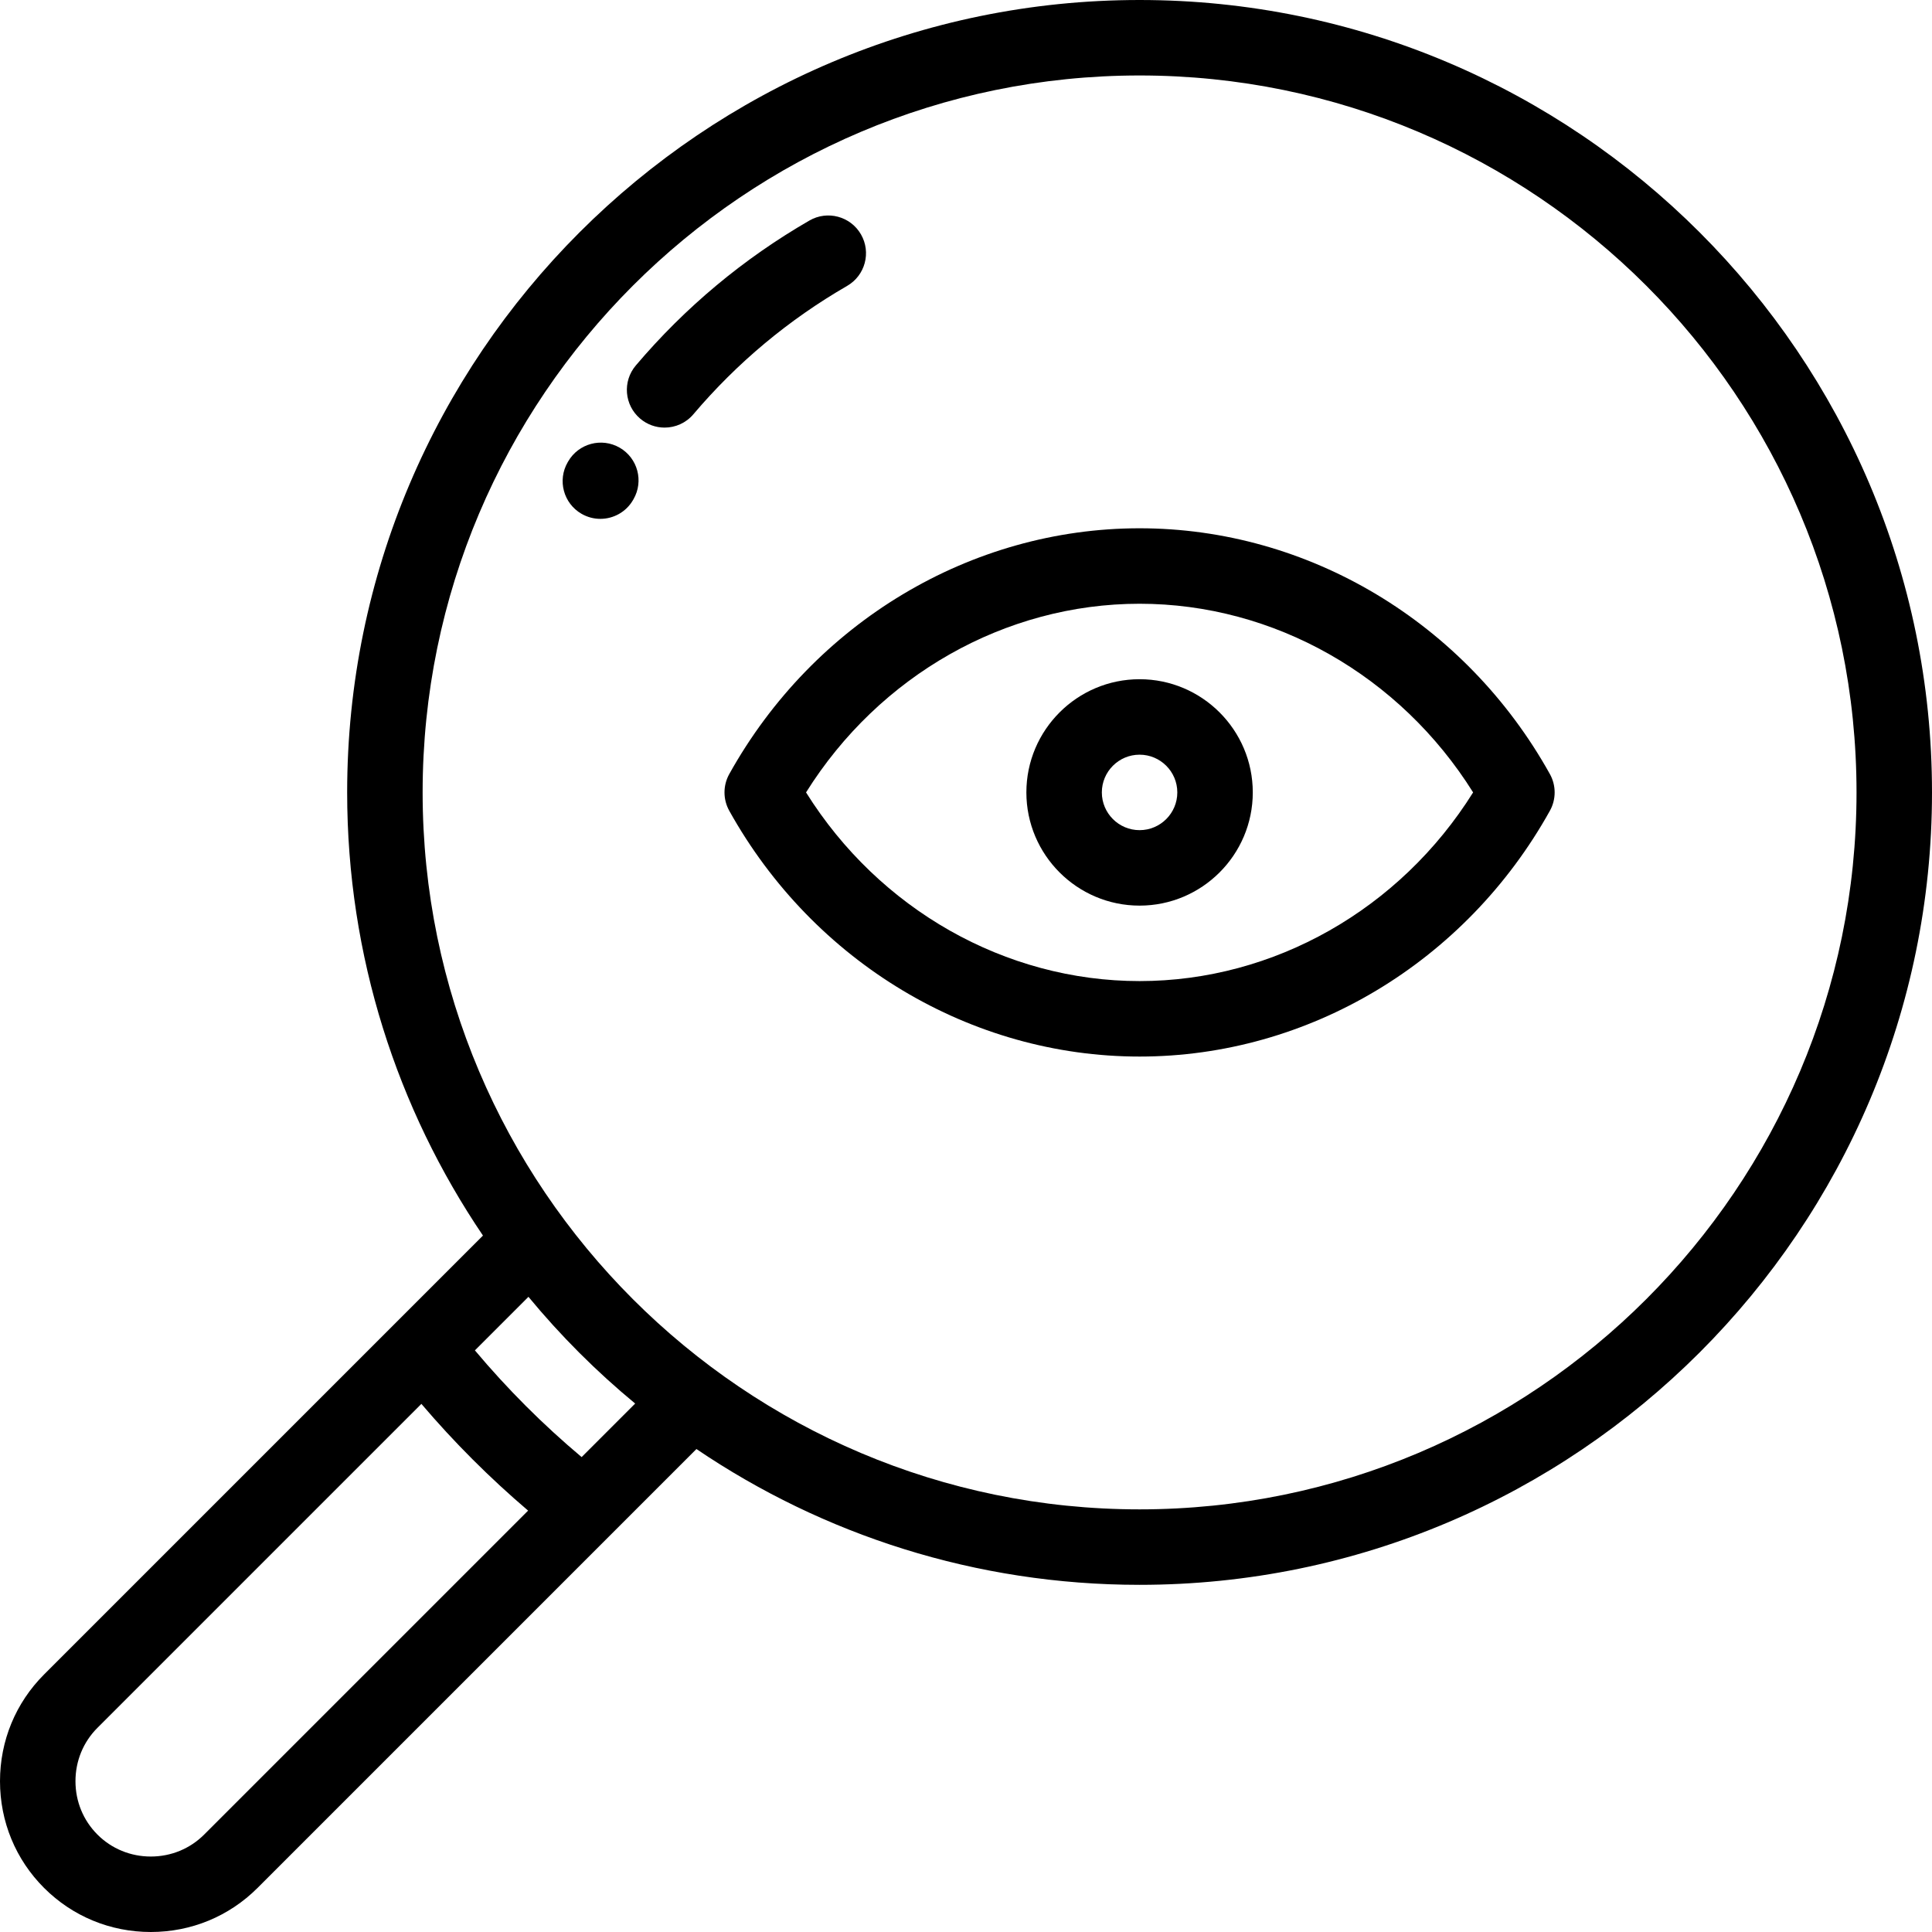
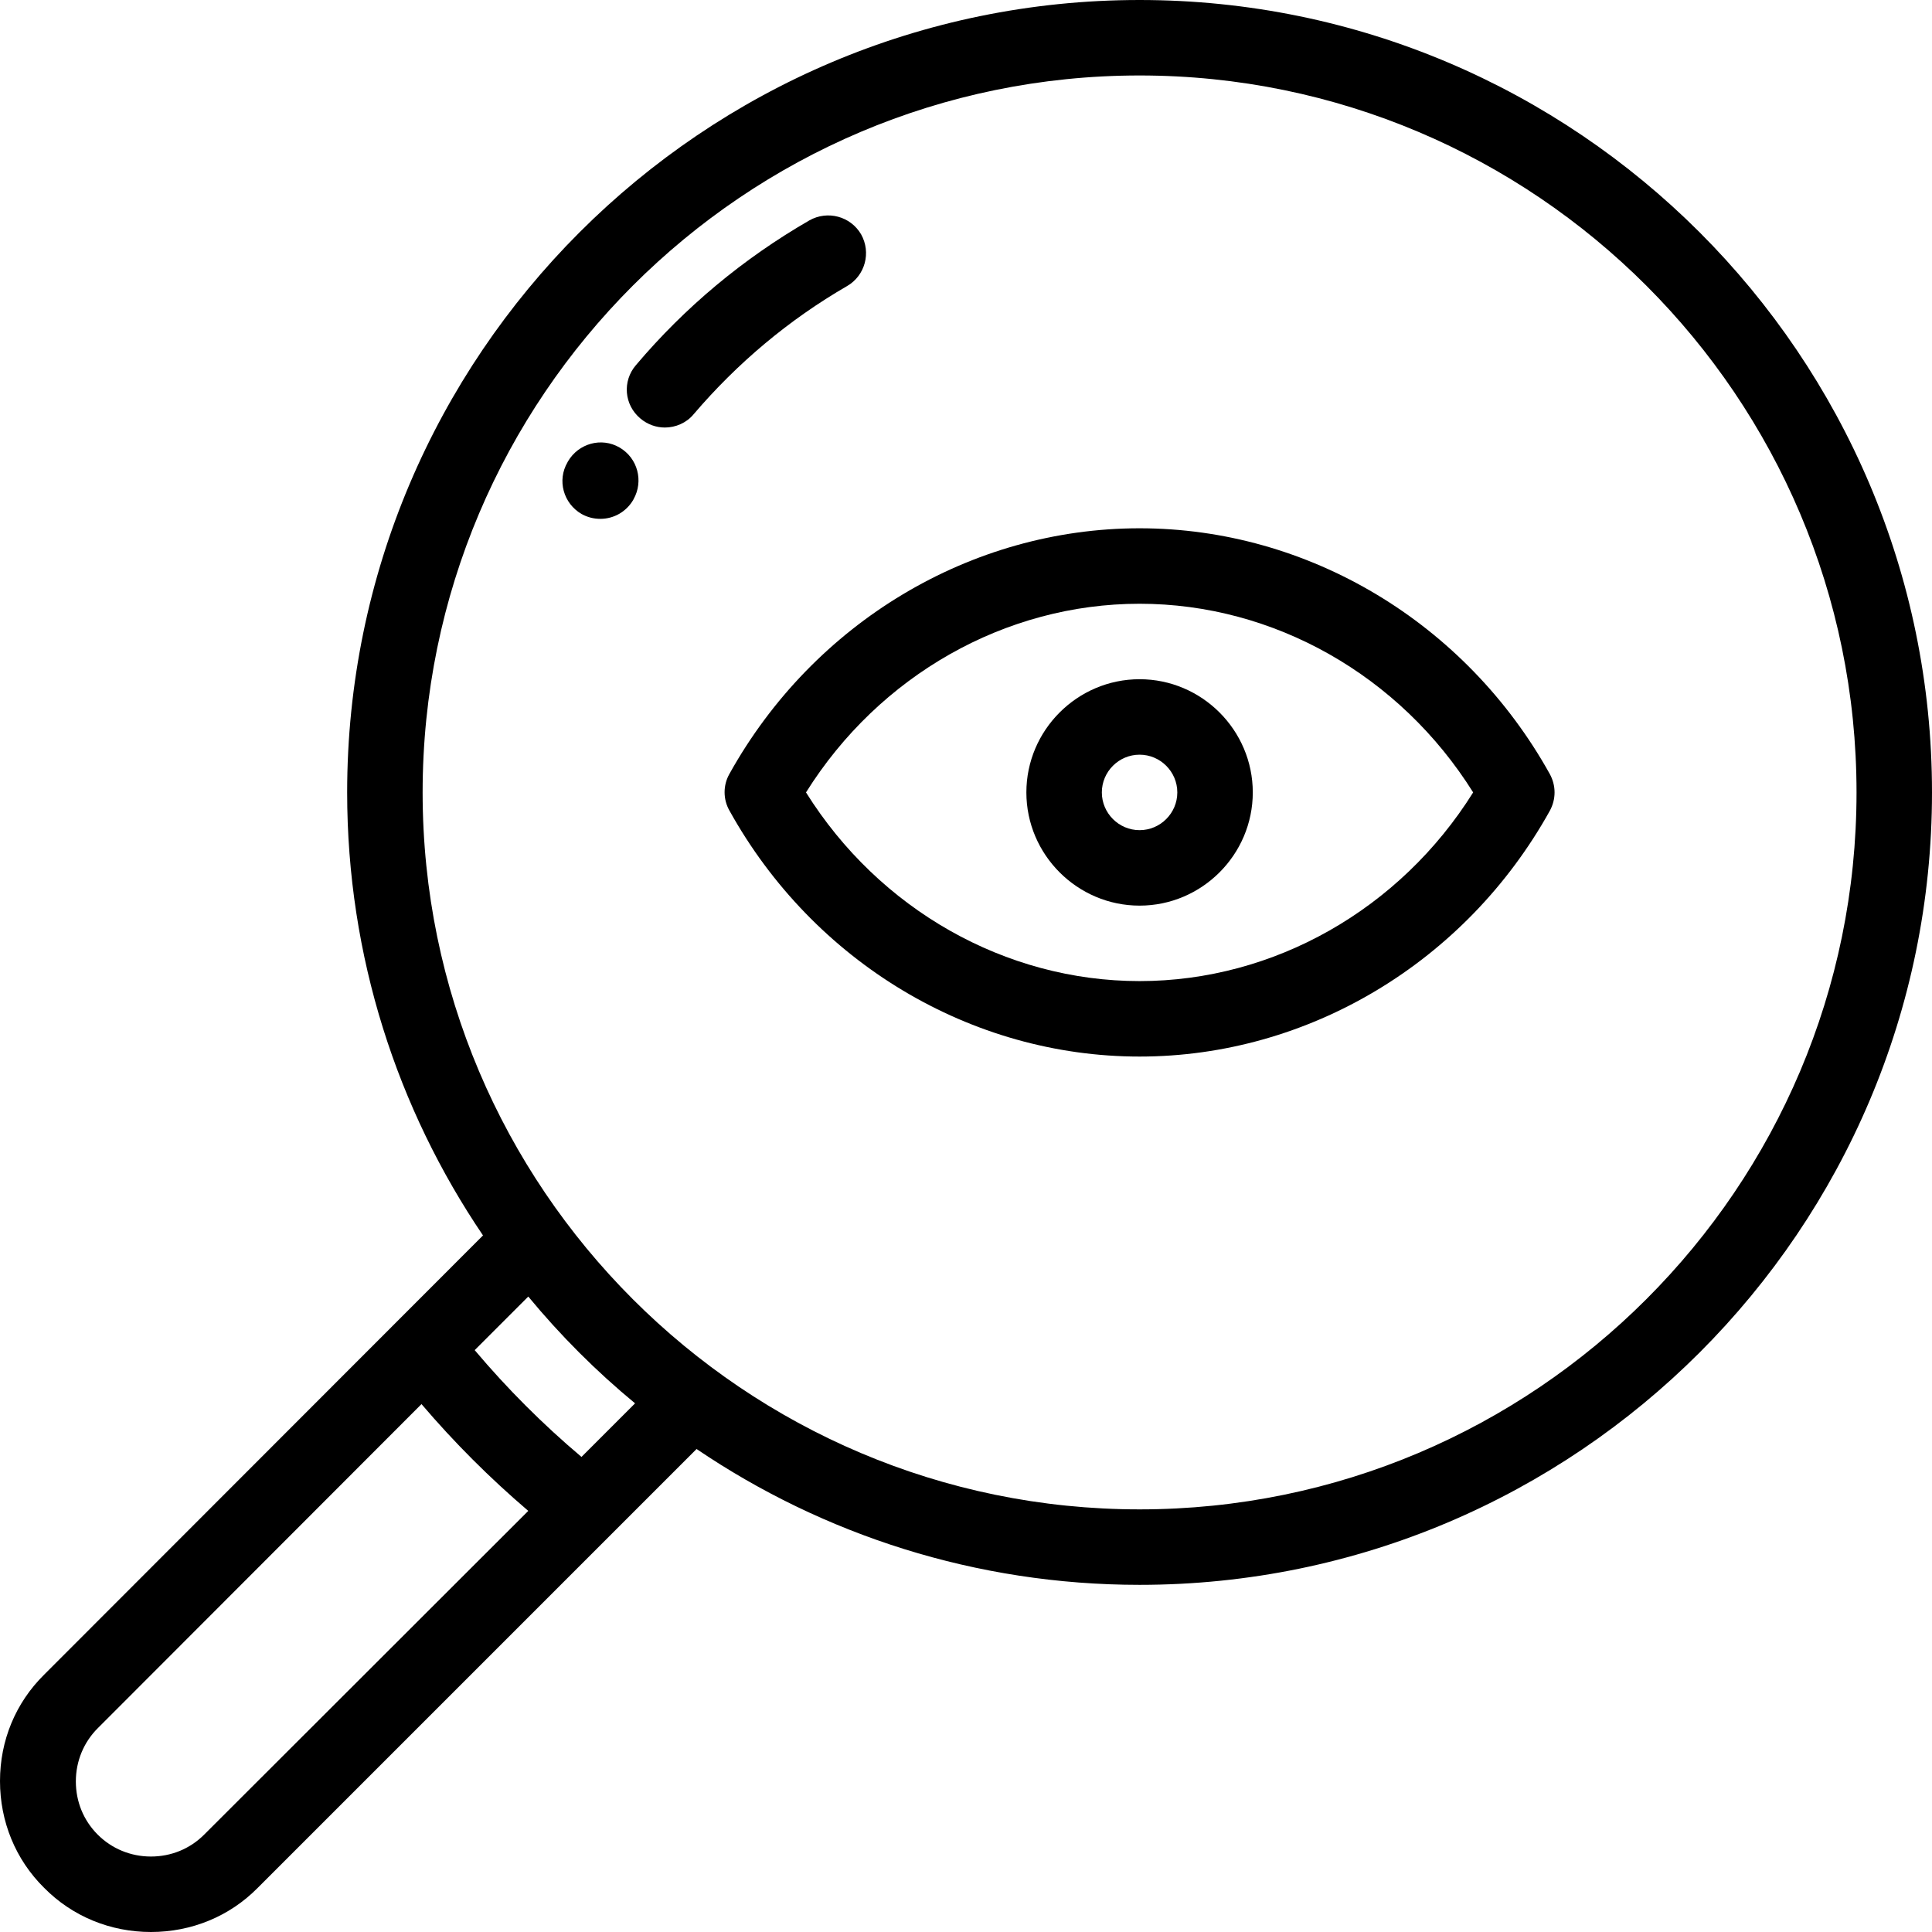
- <svg viewBox="0 0 512.002 512.002">
-   <path d="M410.738,205.137C388.378,164.959,346.712,140,302.001,140s-86.377,24.959-108.738,65.137    c-1.683,3.024-1.683,6.703,0,9.727C215.624,255.041,257.29,280,302.001,280c44.71,0,86.376-24.959,108.737-65.136    C412.421,211.84,412.421,208.161,410.738,205.137z M302.001,259.999c-35.629,0-69.008-19.02-88.39-49.999    c19.382-30.979,52.761-50,88.39-50c35.629,0,69.007,19.021,88.39,50C371.009,240.979,337.63,259.999,302.001,259.999z" />
-   <path d="M302.001,180c-16.542,0-30,13.457-30,29.999s13.458,30,30,30s30-13.458,30-30S318.543,180,302.001,180z M302.001,219.999    c-5.514,0-10-4.486-10-10c0-5.514,4.486-9.999,10-9.999c5.514,0,10,4.486,10,9.999    C312.001,215.514,307.516,219.999,302.001,219.999z" />
-   <path d="M302.001,0c-115.794,0-210,94.206-210,209.999c0,43.471,13.278,83.898,35.99,117.441L11.679,443.753    C4.148,451.285,0,461.33,0,472.038s4.148,20.753,11.68,28.284c7.531,7.532,17.576,11.68,28.284,11.68s20.753-4.148,28.285-11.679    L184.561,384.01c33.543,22.711,73.97,35.989,117.441,35.989c115.794,0,210-94.206,210-210C512.001,94.206,417.796,0,302.001,0z    M54.105,486.18c-3.754,3.754-8.776,5.822-14.142,5.822c-5.365,0-10.388-2.068-14.142-5.822C22.067,482.425,20,477.403,20,472.038    c0-5.366,2.068-10.388,5.822-14.142l85.85-85.85c8.656,10.166,18.118,19.628,28.284,28.284L54.105,486.18z M154.139,386.146    c-10.228-8.587-19.697-18.056-28.284-28.284l14.19-14.19c8.515,10.309,17.978,19.772,28.284,28.284L154.139,386.146z    M302.001,399.999c-104.766,0-190-85.234-190-190S197.235,20,302.001,20s190,85.233,190,189.999S406.768,399.999,302.001,399.999z    " />
-   <path d="M228.161,62.105c-2.763-4.784-8.88-6.422-13.66-3.66c-17.478,10.091-32.956,23.014-46.003,38.409    c-3.571,4.213-3.05,10.523,1.163,14.094c1.879,1.593,4.176,2.371,6.461,2.371c2.837,0,5.656-1.201,7.634-3.535    c11.556-13.635,25.265-25.081,40.745-34.019C229.284,73.003,230.923,66.888,228.161,62.105z" />
-   <path d="M164.225,118.643c-4.782-2.762-10.898-1.126-13.662,3.656l-0.115,0.198c-2.763,4.782-1.126,10.898,3.656,13.662    c1.576,0.91,3.296,1.343,4.994,1.343c3.455,0,6.815-1.792,8.668-4.999l0.115-0.198    C170.644,127.522,169.006,121.406,164.225,118.643z" />
+ <svg xmlns="http://www.w3.org/2000/svg" version="1.1" id="Layer_1" x="0px" y="0px" viewBox="0 0 512 512" style="enable-background:new 0 0 512 512;" xml:space="preserve">
+   <path d="M410.7,205.1C388.4,165,346.7,140,302,140s-86.4,25-108.7,65.1c-1.7,3-1.7,6.7,0,9.7C215.6,255,257.3,280,302,280  c44.7,0,86.4-25,108.7-65.1C412.4,211.8,412.4,208.2,410.7,205.1z M302,260c-35.6,0-69-19-88.4-50c19.4-31,52.8-50,88.4-50  s69,19,88.4,50C371,241,337.6,260,302,260z" />
+   <path d="M302,180c-16.5,0-30,13.5-30,30s13.5,30,30,30s30-13.5,30-30S318.5,180,302,180z M302,220c-5.5,0-10-4.5-10-10s4.5-10,10-10  s10,4.5,10,10C312,215.5,307.5,220,302,220z" />
+   <path d="M302,0C186.2,0,92,94.2,92,210c0,43.5,13.3,83.9,36,117.4L11.7,443.8C4.1,451.3,0,461.3,0,472s4.1,20.8,11.7,28.3  C19.2,507.9,29.3,512,40,512s20.8-4.1,28.3-11.7L184.6,384c33.5,22.7,74,36,117.4,36c115.8,0,210-94.2,210-210  C512,94.2,417.8,0,302,0z M54.1,486.2c-3.8,3.8-8.8,5.8-14.1,5.8c-5.4,0-10.4-2.1-14.1-5.8c-3.8-3.8-5.8-8.8-5.8-14.1  c0-5.4,2.1-10.4,5.8-14.1l85.8-85.9c8.7,10.2,18.1,19.6,28.3,28.3L54.1,486.2z M154.1,386.1c-10.2-8.6-19.7-18.1-28.3-28.3  l14.2-14.2c8.5,10.3,18,19.8,28.3,28.3L154.1,386.1z M302,400c-104.8,0-190-85.2-190-190S197.2,20,302,20s190,85.2,190,190  S406.8,400,302,400z" />
+   <path d="M228.2,62.1c-2.8-4.8-8.9-6.4-13.7-3.7c-17.5,10.1-33,23-46,38.4c-3.6,4.2-3.1,10.5,1.2,14.1c1.9,1.6,4.2,2.4,6.5,2.4  c2.8,0,5.7-1.2,7.6-3.5c11.6-13.6,25.3-25.1,40.7-34C229.3,73,230.9,66.9,228.2,62.1z" />
+   <path d="M164.2,118.6c-4.8-2.8-10.9-1.1-13.7,3.7l-0.1,0.2c-2.8,4.8-1.1,10.9,3.7,13.7c1.6,0.9,3.3,1.3,5,1.3c3.5,0,6.8-1.8,8.7-5  l0.1-0.2C170.6,127.5,169,121.4,164.2,118.6z" />
</svg>
